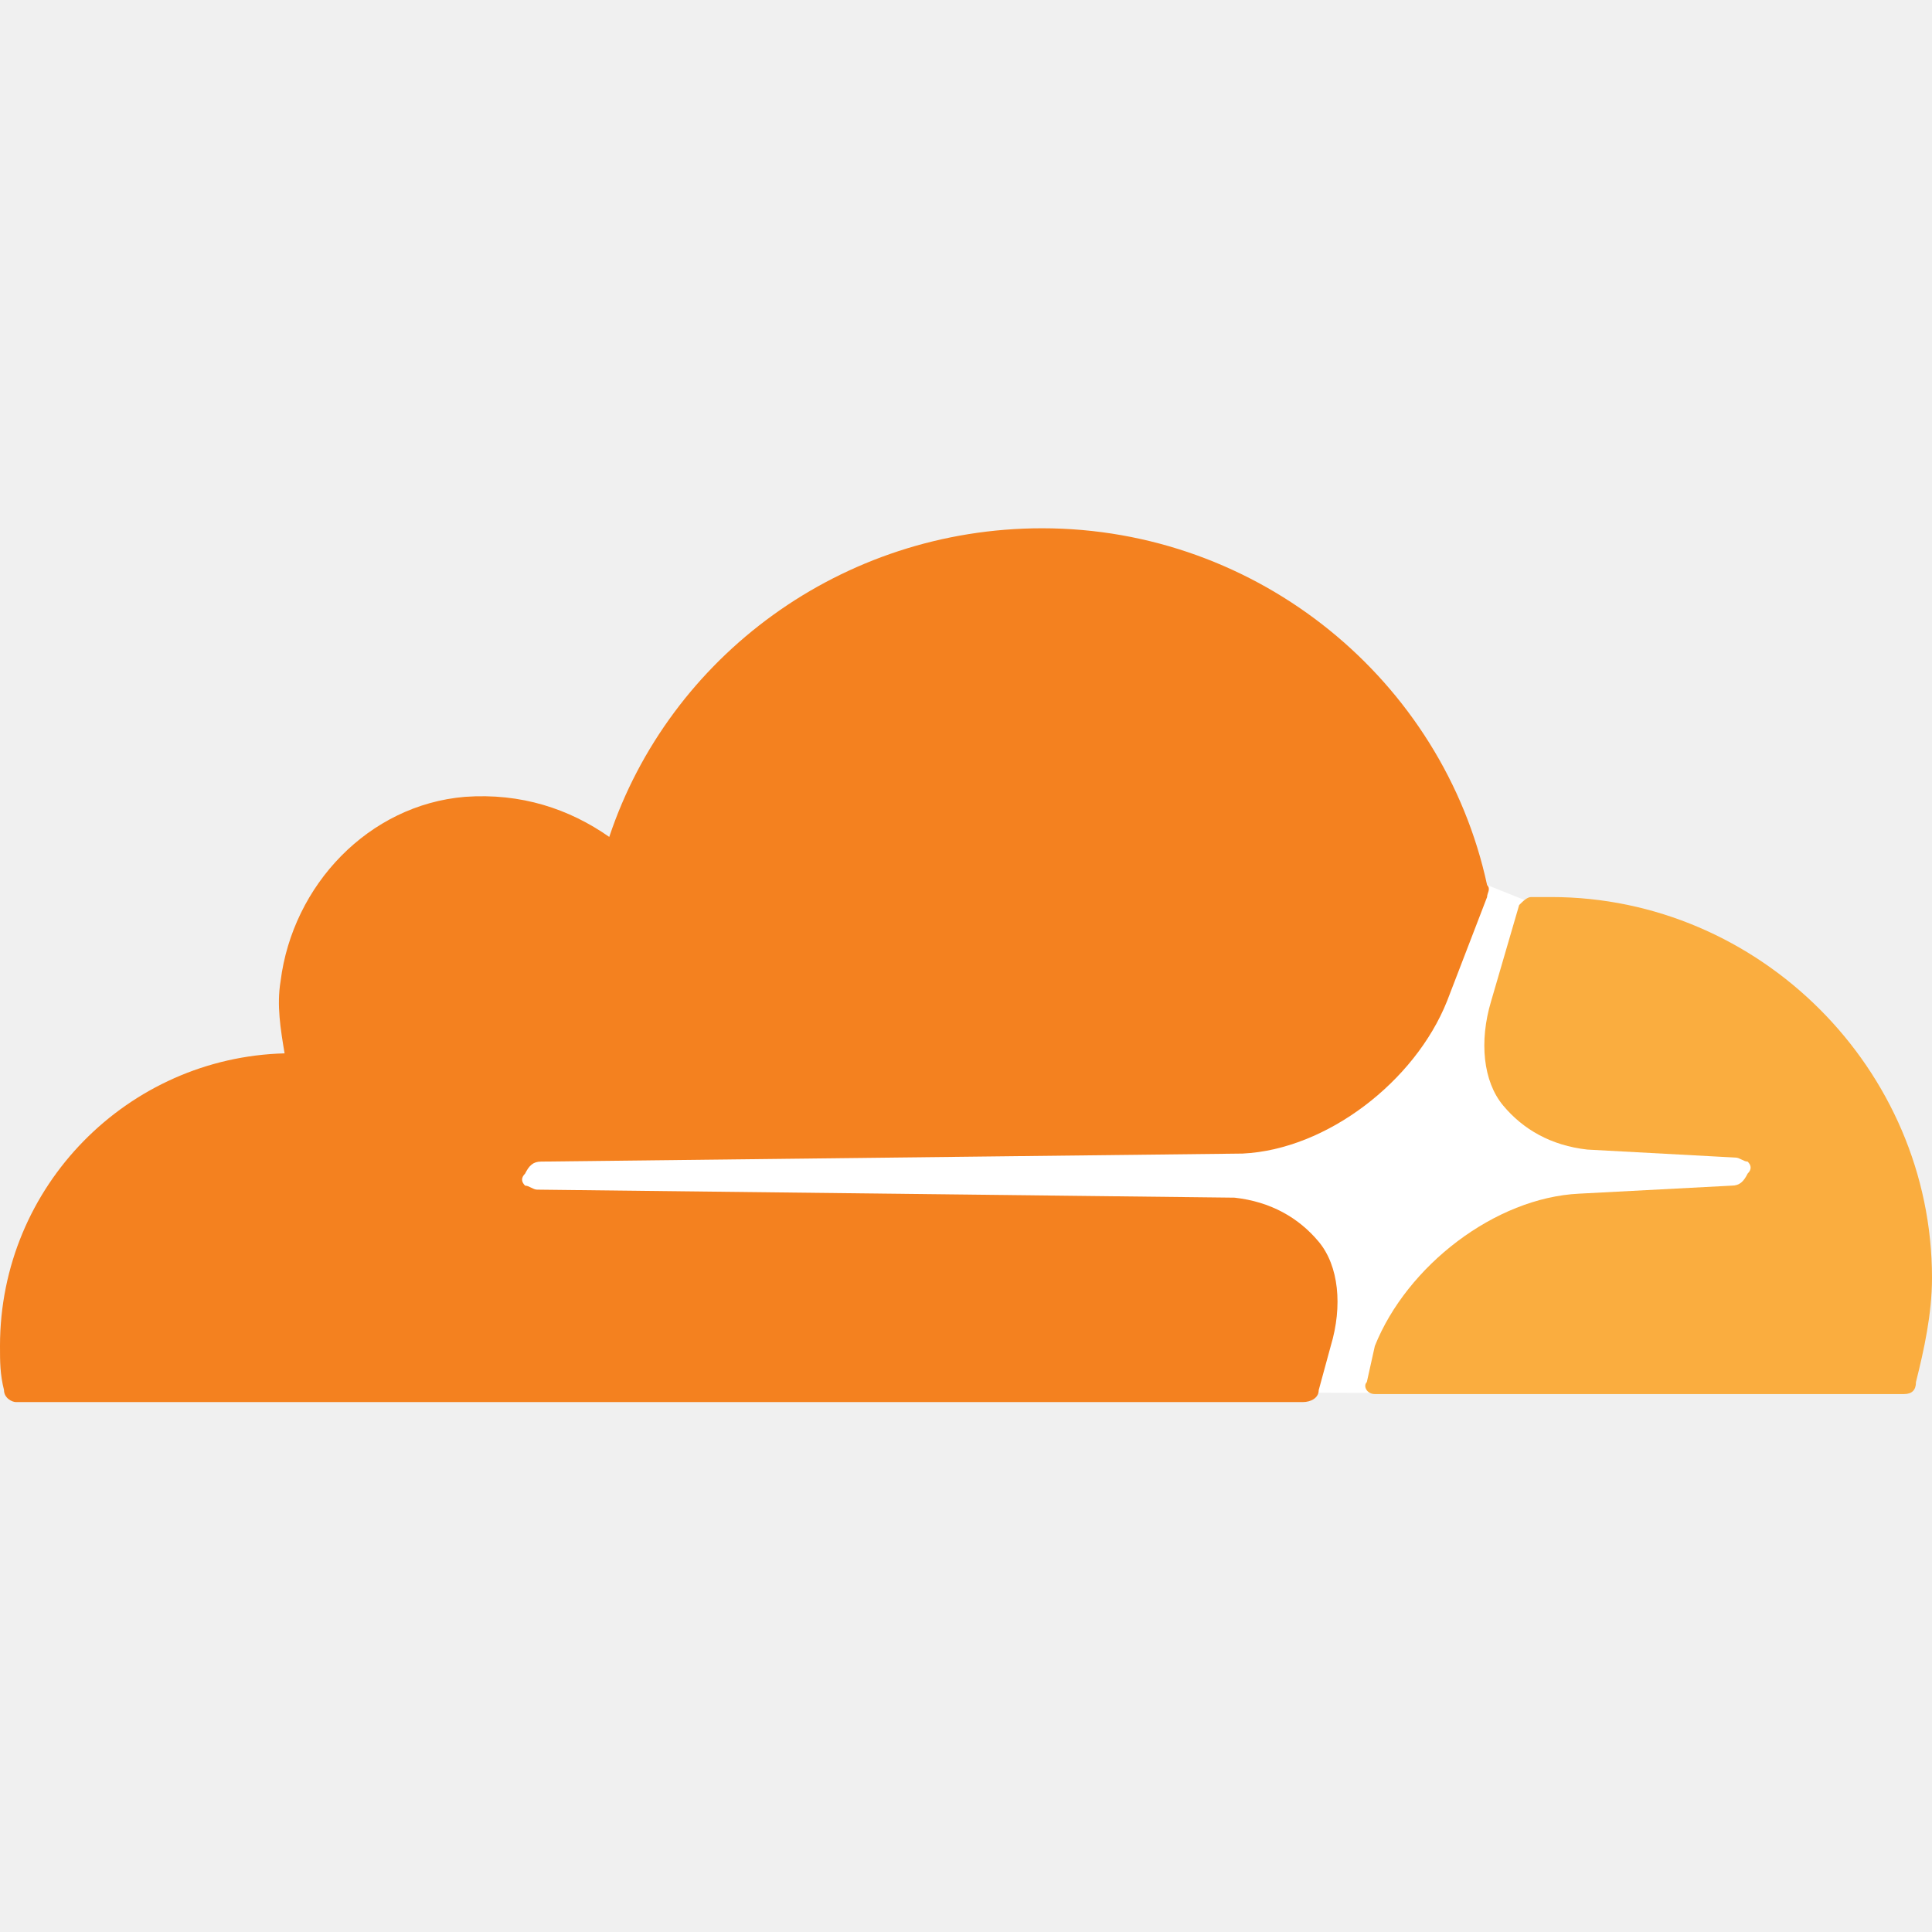
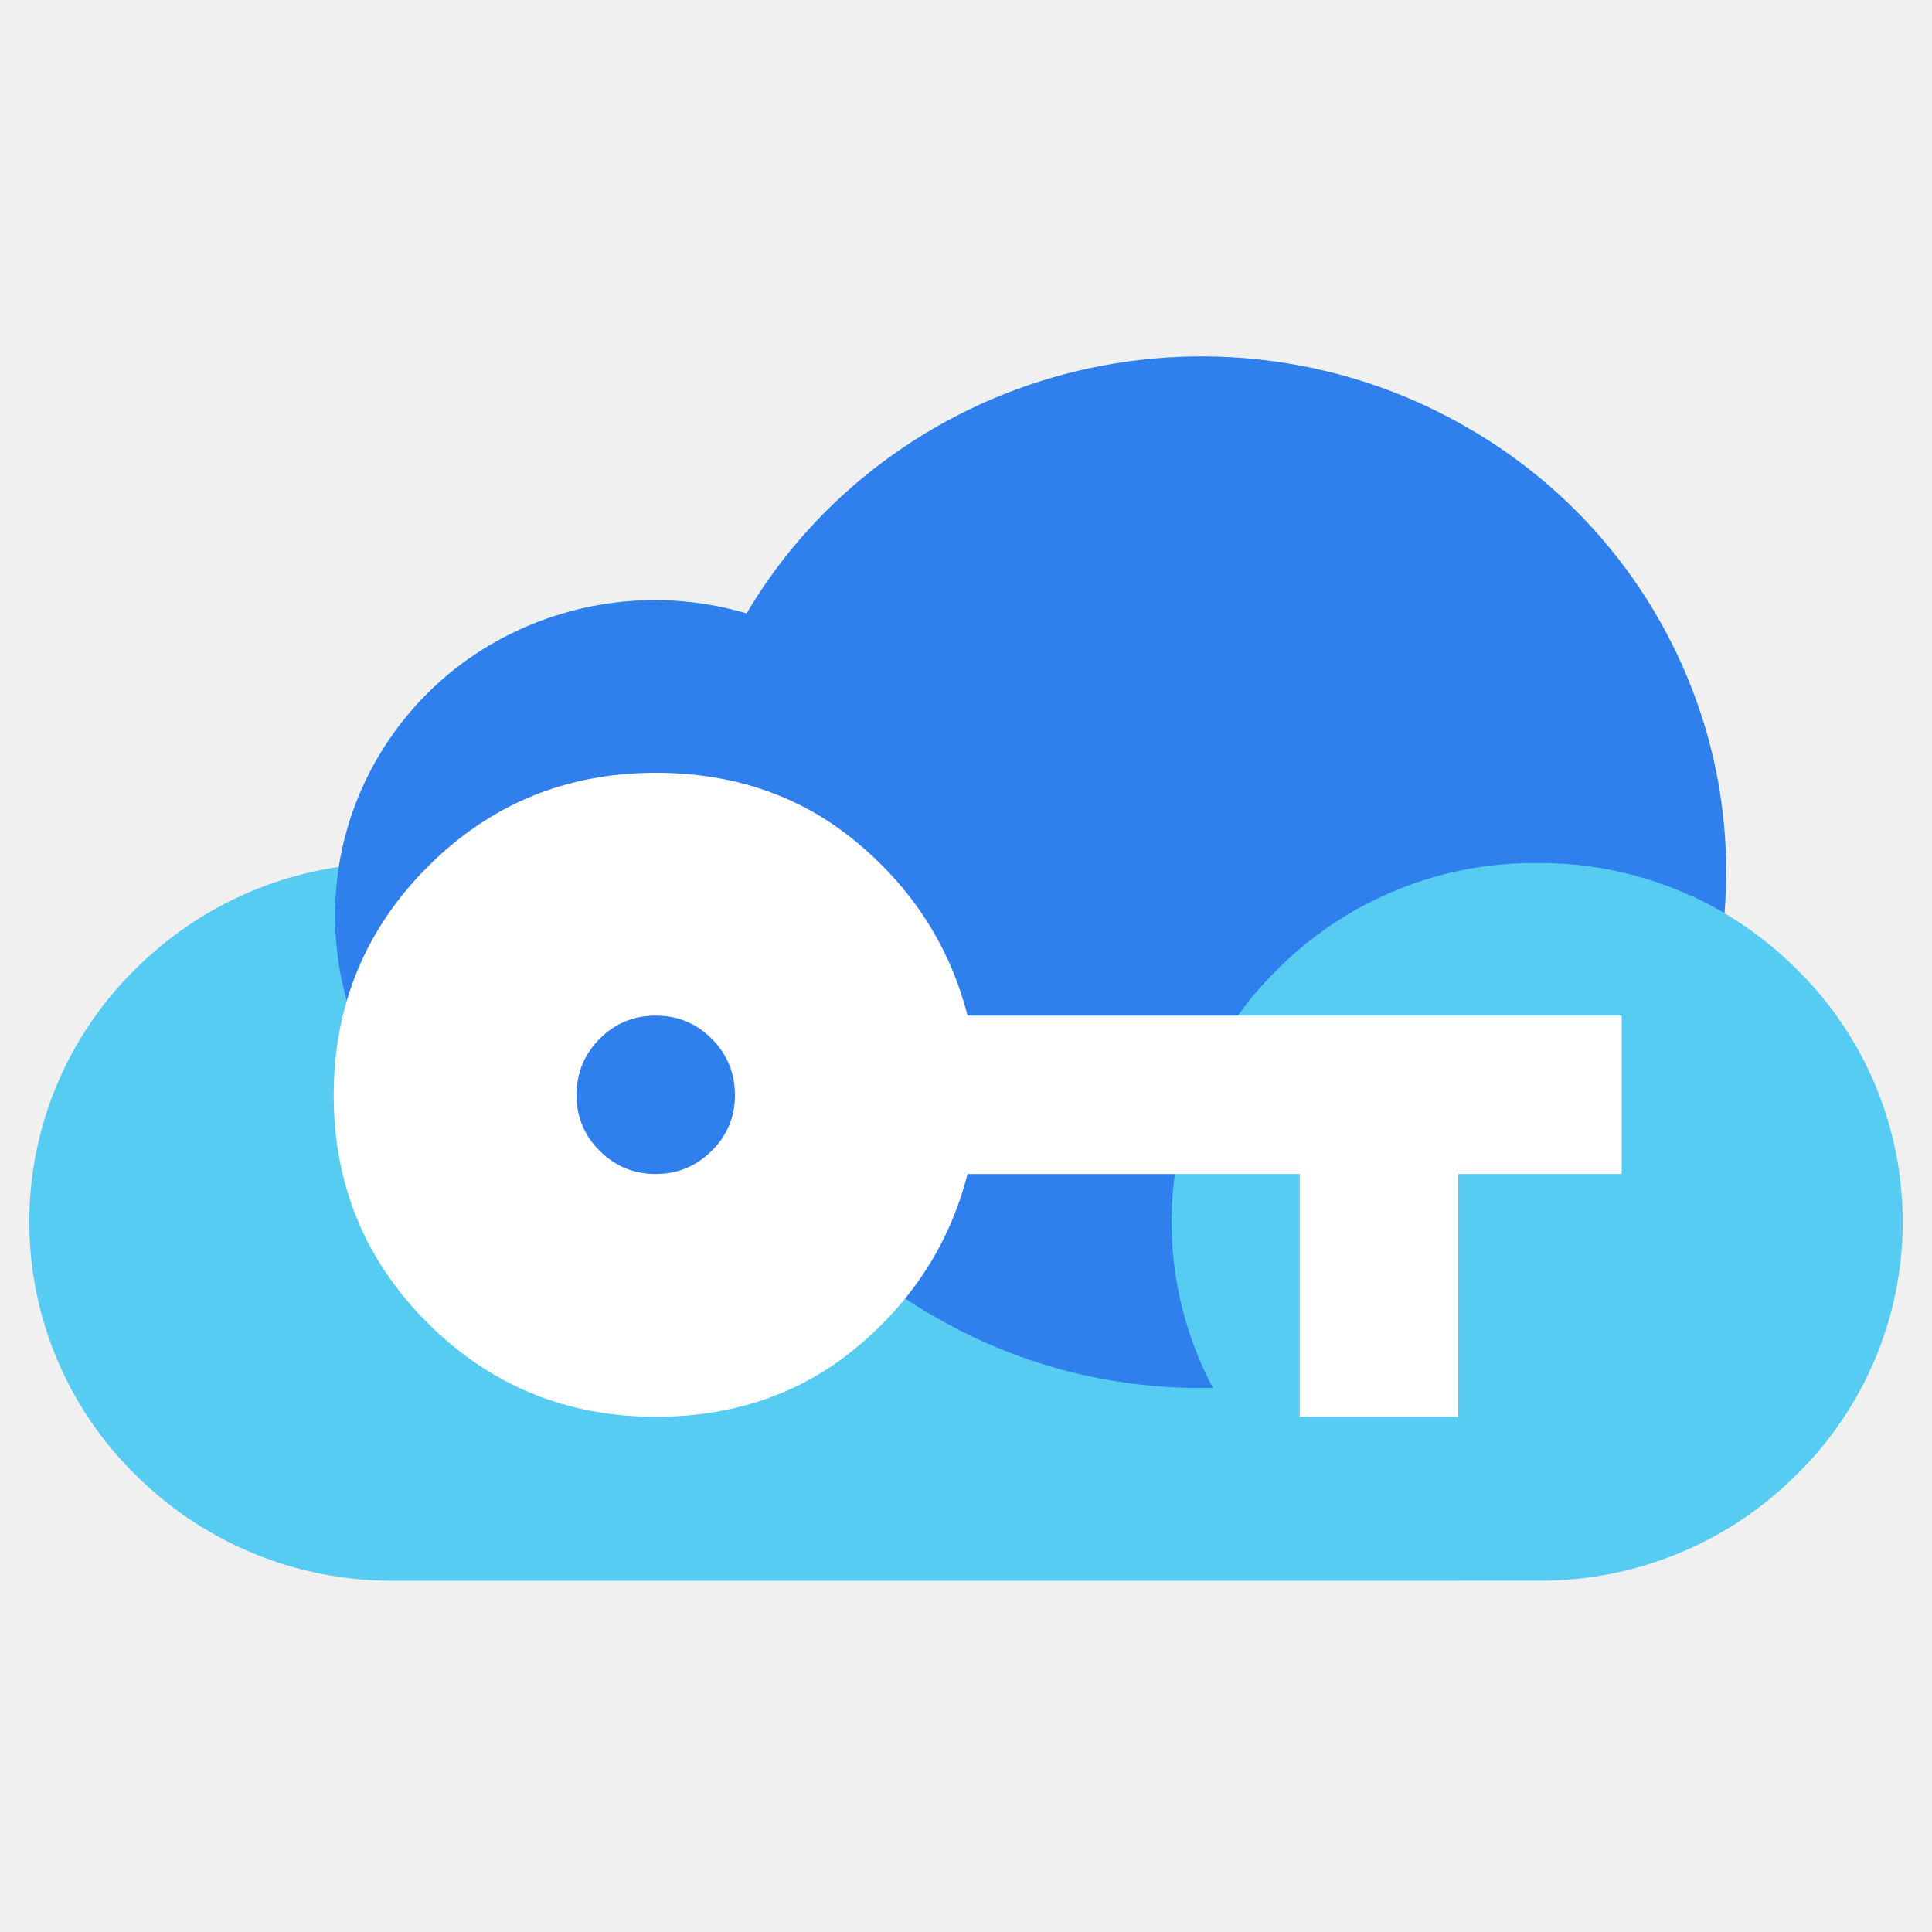
- <svg xmlns="http://www.w3.org/2000/svg" width="800px" height="800px" viewBox="0 -70 256 256" version="1.1" preserveAspectRatio="xMidYMid">
-   <g>
-     <g transform="translate(0, -1)">
-       <path d="M202.357,50.394 L197.046,48.27 C172.085,104.434 72.786,70.289 66.811,86.997 C65.815,98.283 121.038,89.143 160.517,91.056 C172.556,91.639 178.593,100.727 173.481,115.54 L183.55,115.571 C195.165,79.362 232.233,97.841 233.782,85.891 C231.237,78.034 191.181,85.891 202.357,50.394 Z" fill="#FFFFFF">
- 
- </path>
-       <path d="M176.332,109.348 C177.925,104.037 177.394,98.726 174.739,95.539 C172.083,92.352 168.365,90.228 163.585,89.697 L71.17,88.634 C70.639,88.634 70.108,88.103 69.577,88.103 C69.046,87.572 69.046,87.041 69.577,86.51 C70.108,85.448 70.639,84.916 71.701,84.916 L164.647,83.854 C175.801,83.323 187.486,74.294 191.734,63.672 L197.046,49.863 C197.046,49.331 197.577,48.8 197.046,48.269 C191.203,21.182 166.772,0.999 138.091,0.999 C111.535,0.999 88.697,17.995 80.73,41.896 C75.419,38.178 69.046,36.053 61.61,36.585 C48.863,37.647 38.772,48.269 37.178,61.016 C36.647,64.203 37.178,67.39 37.71,70.576 C16.996,71.107 0,88.103 0,109.348 C0,111.472 0,113.066 0.531,115.19 C0.531,116.253 1.593,116.784 2.125,116.784 L172.614,116.784 C173.676,116.784 174.739,116.253 174.739,115.19 L176.332,109.348 Z" fill="#F4811F">
- 
- </path>
-       <path d="M205.544,49.863 L202.888,49.863 C202.357,49.863 201.826,50.394 201.295,50.925 L197.577,63.672 C195.984,68.983 196.515,74.295 199.171,77.481 C201.826,80.668 205.544,82.792 210.324,83.324 L229.976,84.386 C230.507,84.386 231.038,84.917 231.569,84.917 C232.1,85.448 232.1,85.979 231.569,86.51 C231.038,87.573 230.507,88.104 229.444,88.104 L209.262,89.166 C198.108,89.697 186.424,98.726 182.175,109.348 L181.112,114.129 C180.581,114.66 181.112,115.722 182.175,115.722 L252.283,115.722 C253.345,115.722 253.876,115.191 253.876,114.129 C254.938,109.88 256,105.1 256,100.319 C256,72.701 233.162,49.863 205.544,49.863" fill="#FAAD3F">
- 
- </path>
-     </g>
-   </g>
+ <svg xmlns="http://www.w3.org/2000/svg" width="128" height="128" viewBox="7 7 66 66">
+   <path fill="#56ccf2" fill-rule="evenodd" d="M57.064 21.575a15.58 15.58 0 0 1 7.37 9.446c.59 2.164.698 4.408.342 6.584a12.4 12.4 0 0 1 3.518 2.421l.082.08a12.1 12.1 0 0 1 0 17.27l-.082.08a12.37 12.37 0 0 1-8.667 3.543H56.81l-.03.001H20.373a12.37 12.37 0 0 1-8.667-3.543l-.082-.08a12.1 12.1 0 0 1 0-17.27l.082-.08a12.37 12.37 0 0 1 6.867-3.411q.088-.557.235-1.107a10.76 10.76 0 0 1 5.101-6.572a11.1 11.1 0 0 1 8.349-1.05a11.2 11.2 0 0 1 2.092.792l.786-1.336a16.1 16.1 0 0 1 9.781-7.382a16.1 16.1 0 0 1 12.02 1.541z" clip-rule="evenodd" />
+   <path fill="#2f80ed" d="M43.389 19.777c4.57-1.202 9.461-.59 13.54 1.72l.143.082a17.6 17.6 0 0 1 8.288 10.65a17.3 17.3 0 0 1 .552 5.97a12.4 12.4 0 0 0-6.285-1.716h-.23a12.37 12.37 0 0 0-8.667 3.543l-.082.081a12.1 12.1 0 0 0-2.214 14.303a18.05 18.05 0 0 1-9.309-2.318l-.143-.081a17.6 17.6 0 0 1-4.686-3.862a11.13 11.13 0 0 1-7.65.687a11.1 11.1 0 0 1-6.704-5.085a10.76 10.76 0 0 1-1.134-8.242a10.76 10.76 0 0 1 5.101-6.571a11.1 11.1 0 0 1 8.594-.983c2.38-4.028 6.324-6.978 10.886-8.178" />
+   <path fill="#fff" d="M7 17q-2.083 0-3.542-1.457T2 12.005T3.458 8.46Q4.917 7 7 7q1.833 0 3.134 1.09q1.3 1.089 1.708 2.68H22v2.46h-2.538V17H17v-3.77h-5.158q-.408 1.591-1.708 2.68T7 17m0-3.77q.508 0 .87-.36t.36-.87t-.36-.87t-.87-.36t-.87.36t-.36.87t.36.87t.87.36" transform="translate(14 18) scale(2.2)" />
</svg>
